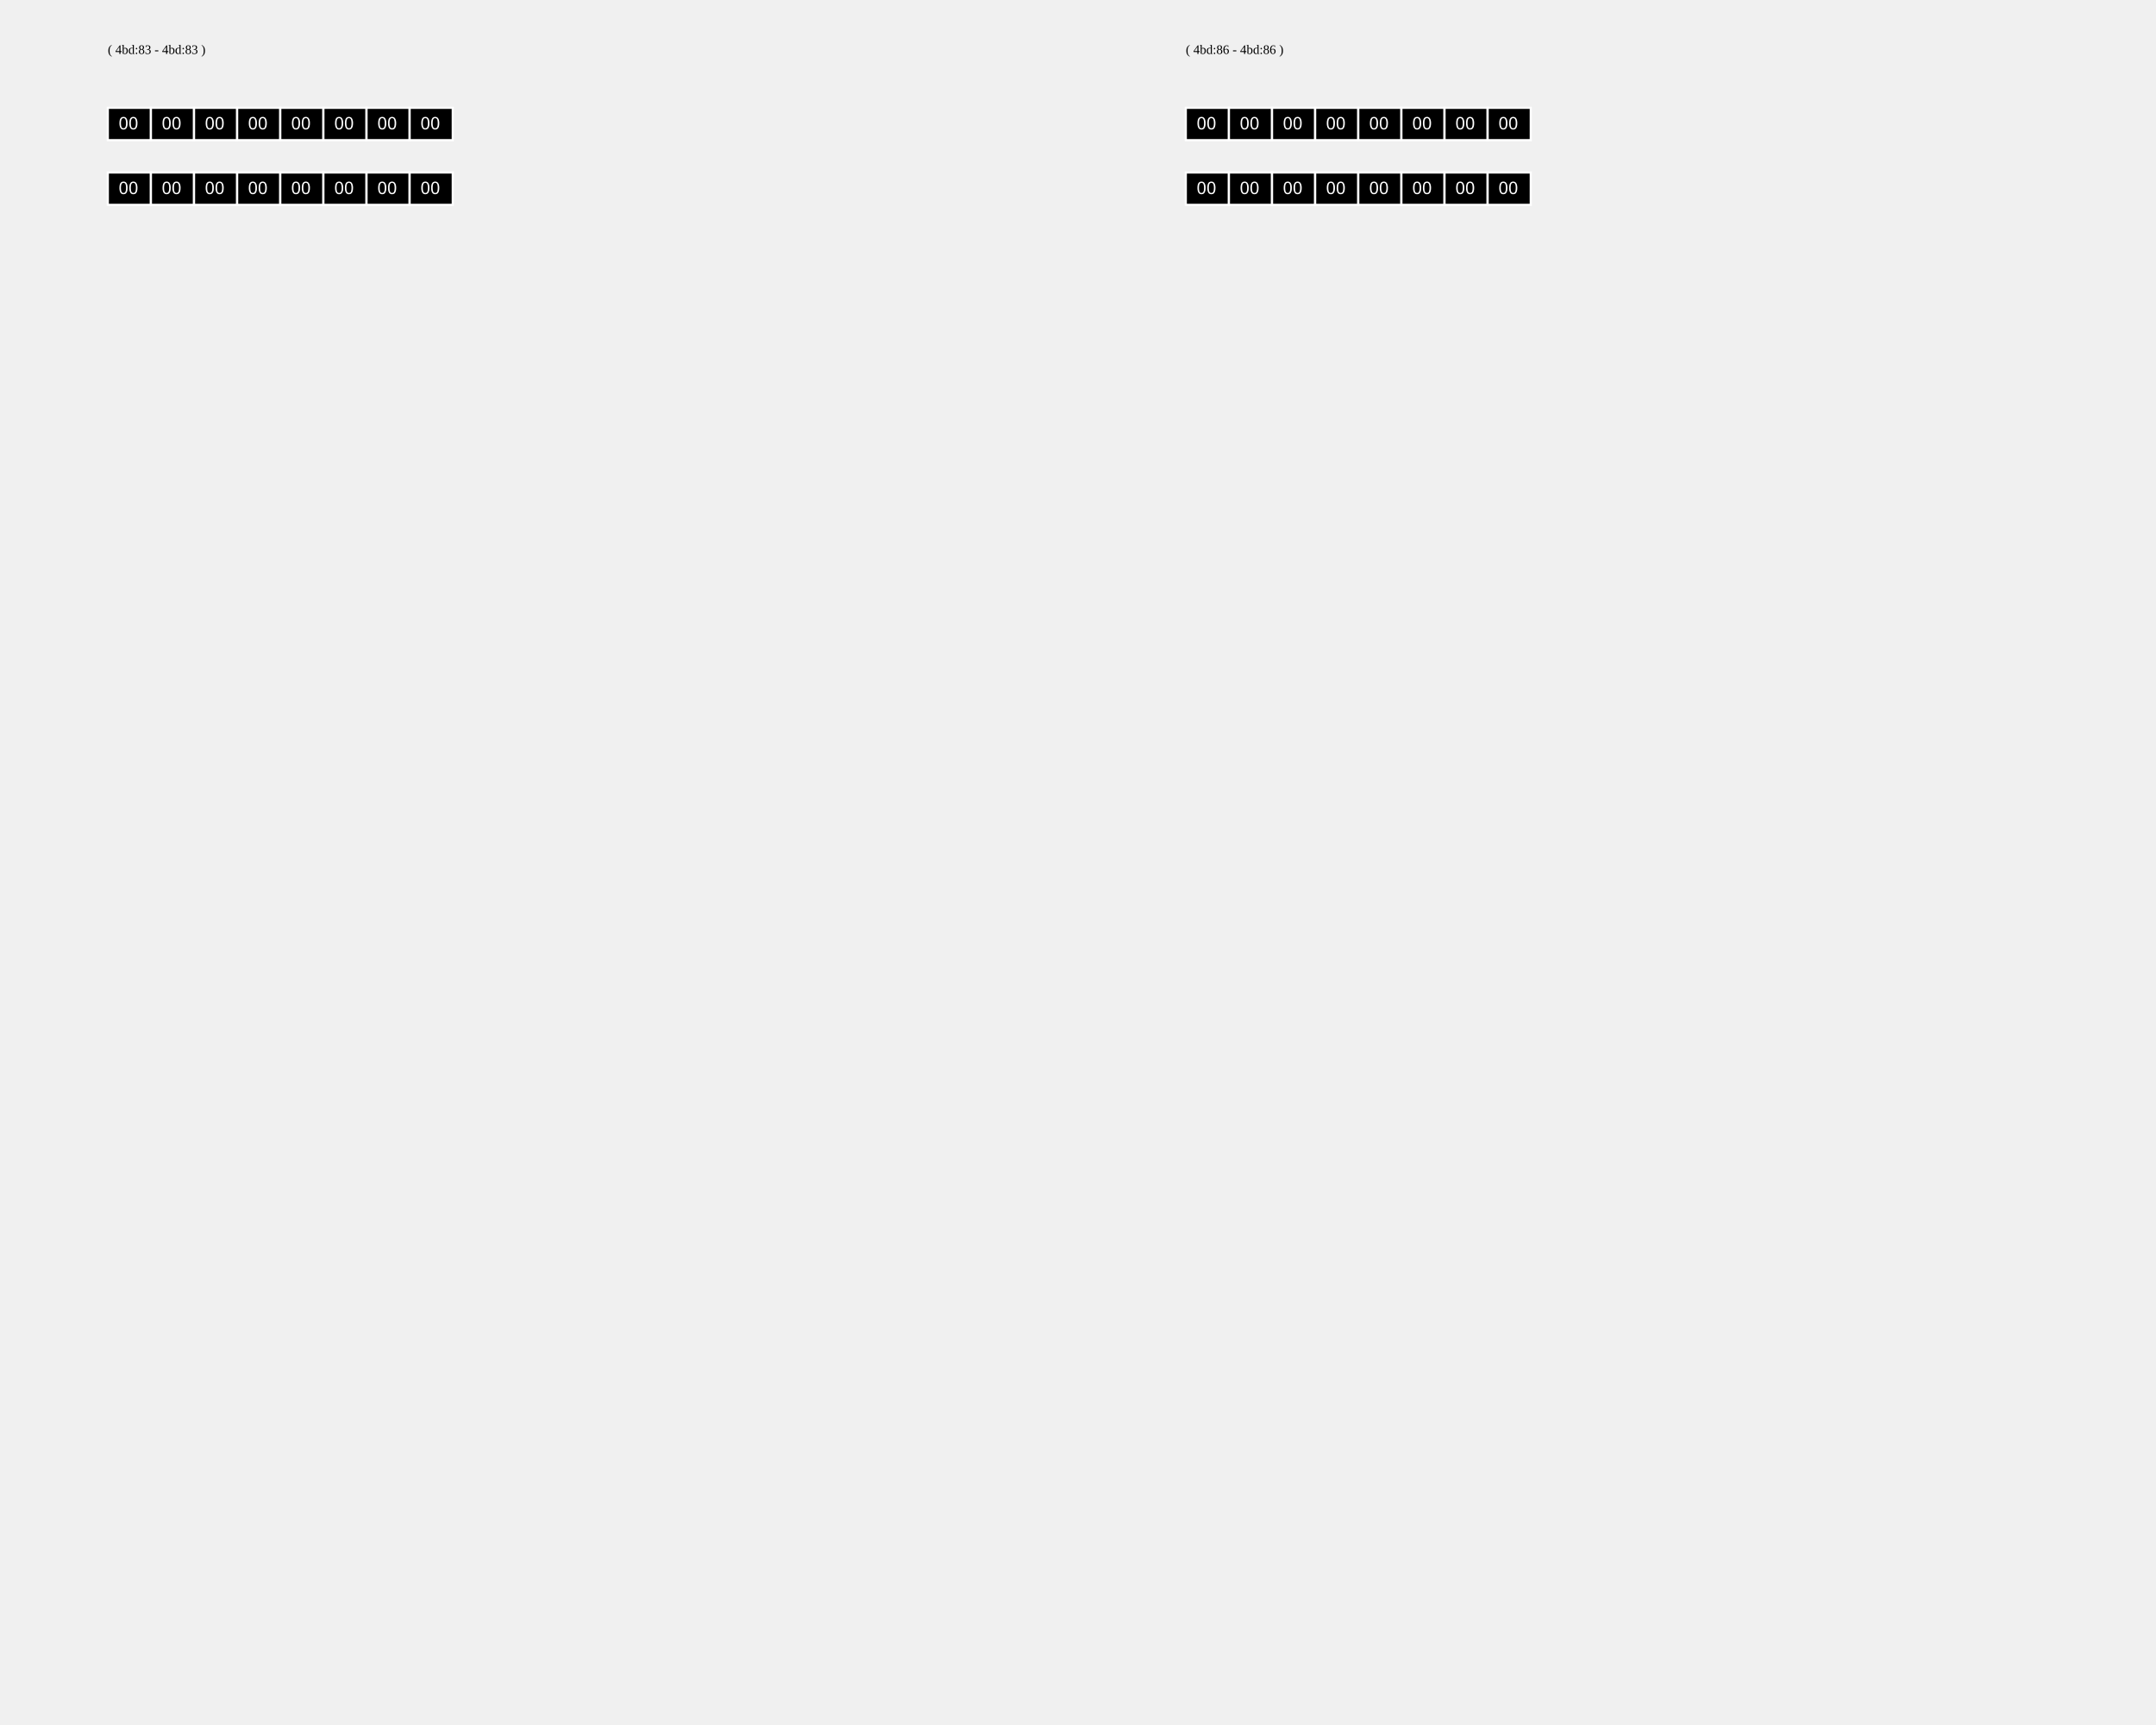
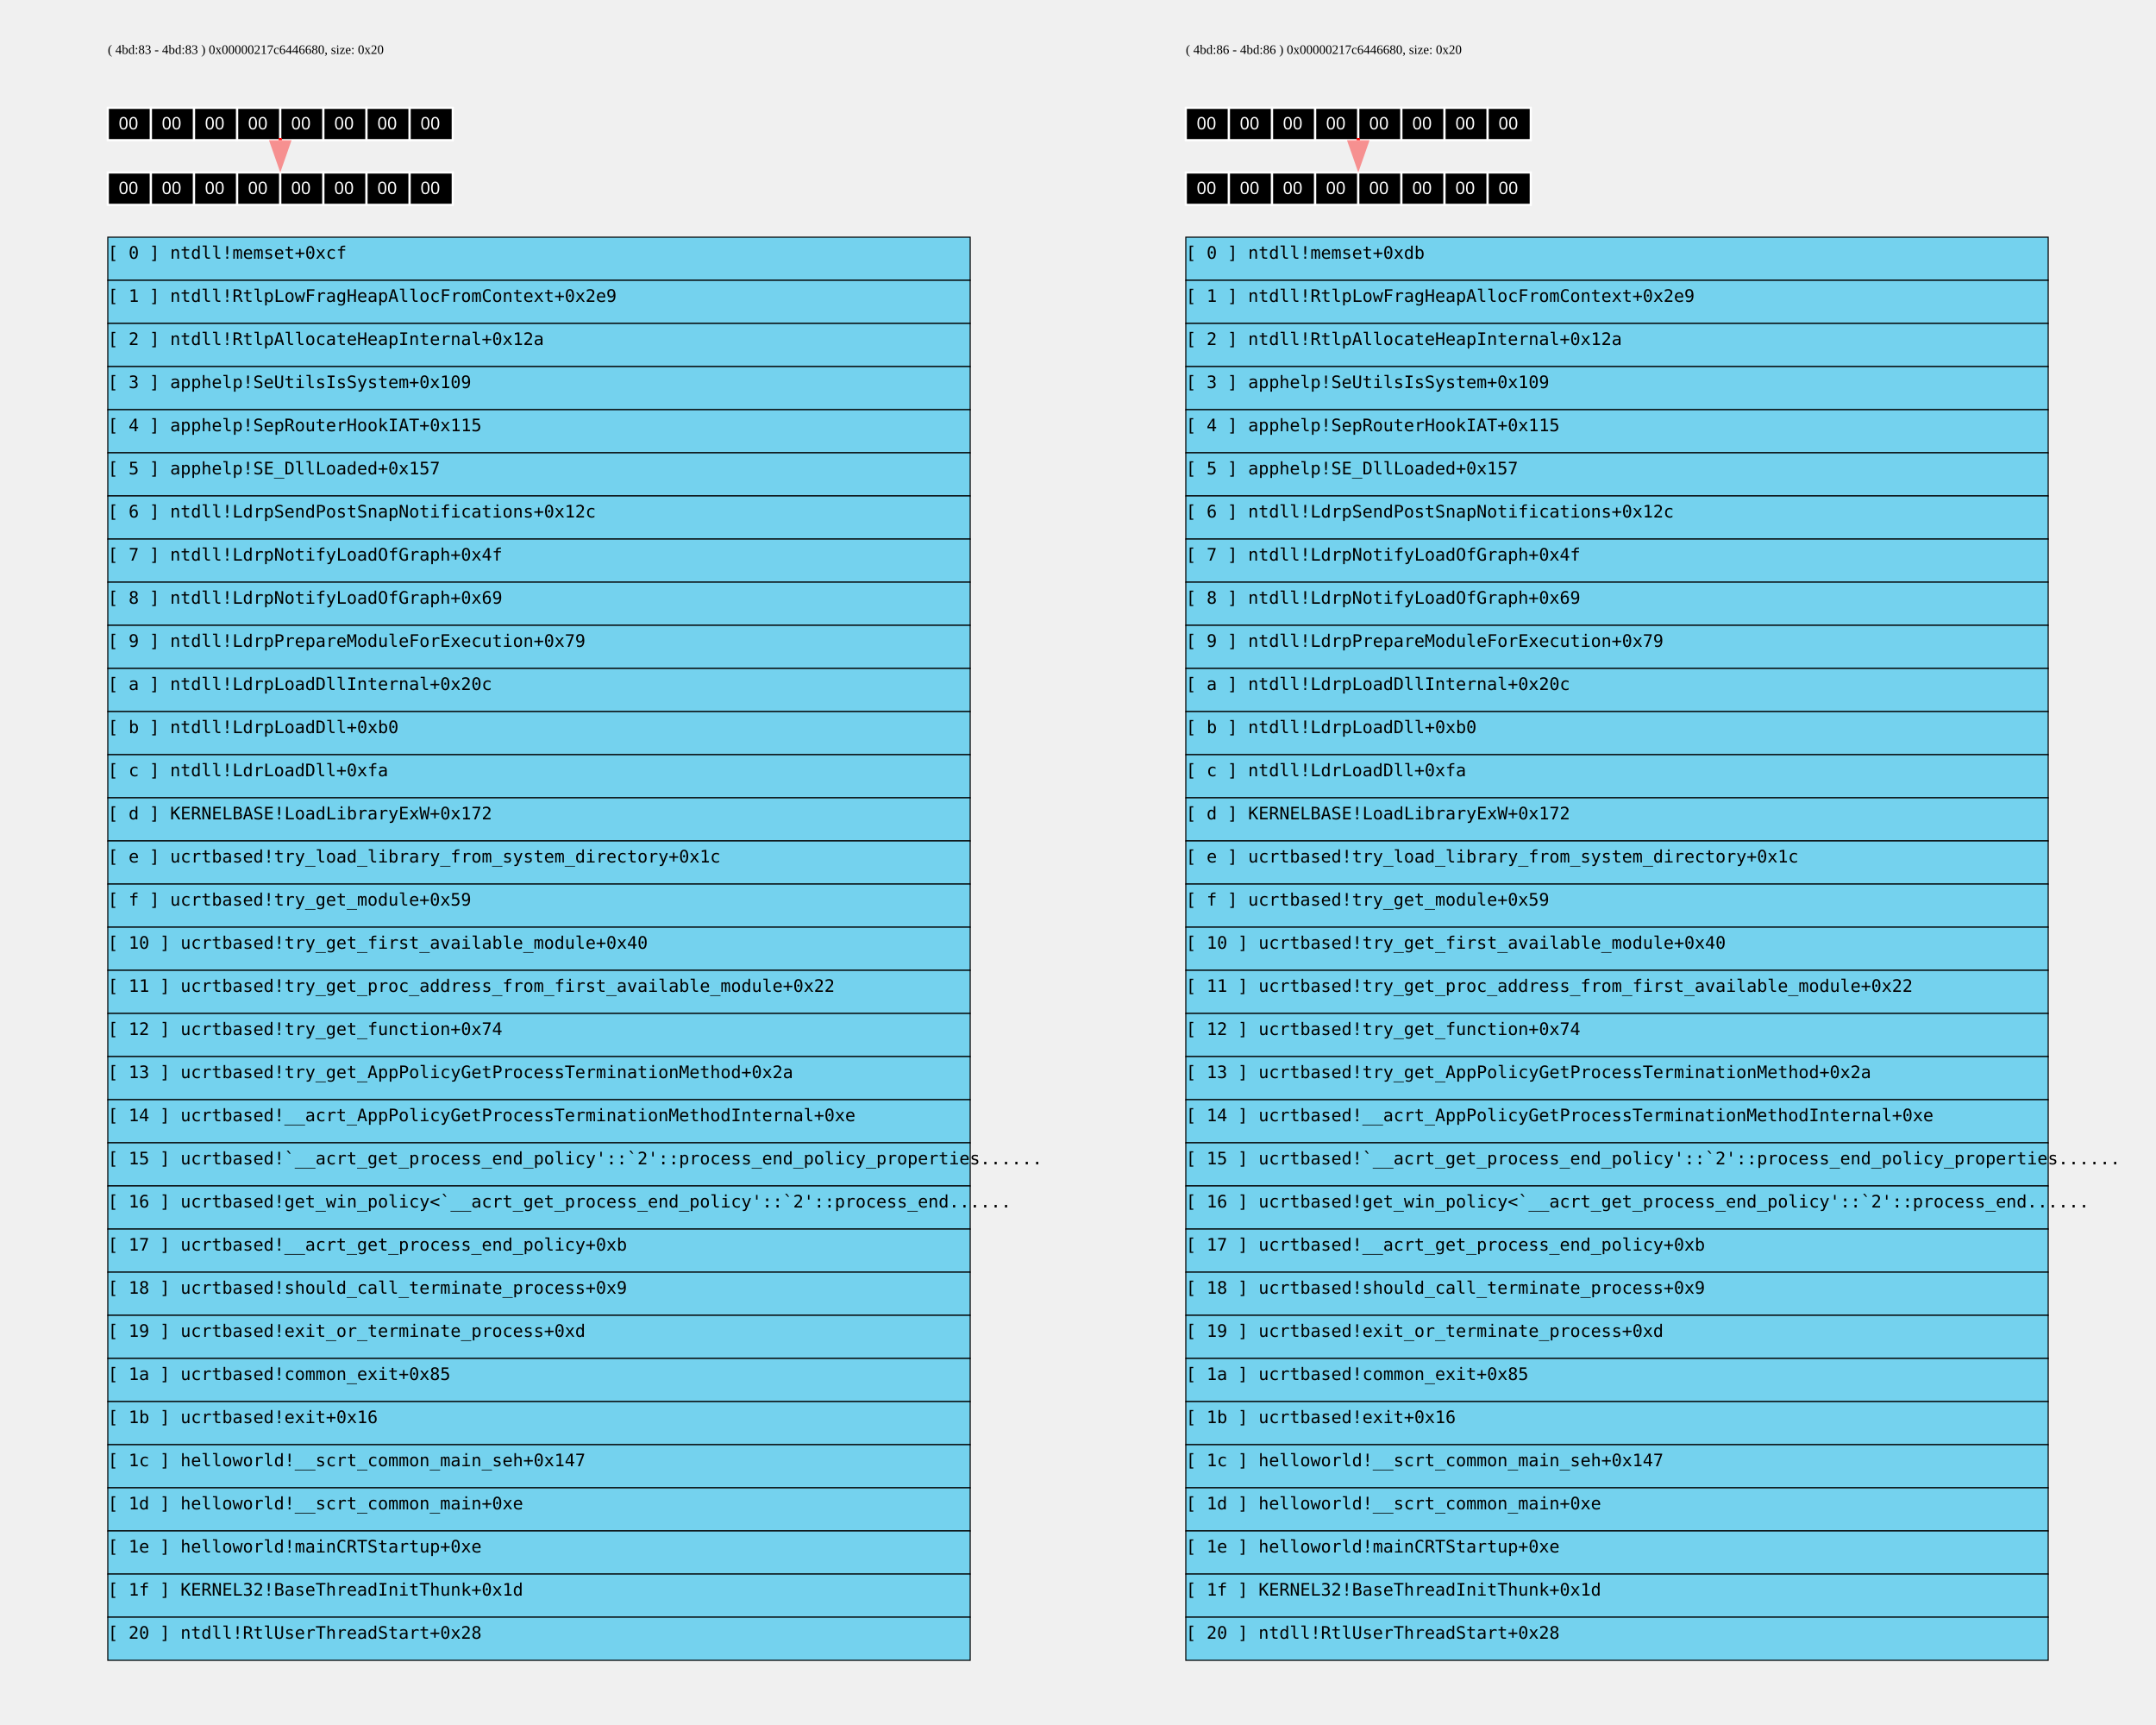
<svg xmlns="http://www.w3.org/2000/svg" id="root" width="2000" height="1600" viewBox="0 0 2000 1600">
-   <text x="100" y="50">( 4bd:83 - 4bd:83 )</text>
+   <text x="100" y="50">( 4bd:83 - 4bd:83 ) 0x00000217c6446680, size: 0x20</text>
  <g style="stroke: white; fill: white;">
    <line x1="100" y1="100" x2="420" y2="100" />
    <line x1="100" y1="130" x2="420" y2="130" />
    <line x1="100" y1="100" x2="100" y2="130" />
    <line x1="140" y1="100" x2="140" y2="130" />
    <line x1="180" y1="100" x2="180" y2="130" />
    <line x1="220" y1="100" x2="220" y2="130" />
    <line x1="260" y1="100" x2="260" y2="130" />
    <line x1="300" y1="100" x2="300" y2="130" />
    <line x1="340" y1="100" x2="340" y2="130" />
    <line x1="380" y1="100" x2="380" y2="130" />
    <line x1="420" y1="100" x2="420" y2="130" />
  </g>
  <g style="stroke: white; stroke-width: 2; fill: black; font-size: 16; font-weight: normal;">
    <rect x="100" y="100" width="40" height="30" />
    <rect x="140" y="100" width="40" height="30" />
    <rect x="180" y="100" width="40" height="30" />
    <rect x="220" y="100" width="40" height="30" />
    <rect x="260" y="100" width="40" height="30" />
    <rect x="300" y="100" width="40" height="30" />
    <rect x="340" y="100" width="40" height="30" />
    <rect x="380" y="100" width="40" height="30" />
  </g>
  <g style="font-family: sans-serif; fill-width: 6; stroke: none; fill: white; font-size: 16; font-weight: normal;">
    <text x="110" y="120">00</text>
    <text x="150" y="120">00</text>
    <text x="190" y="120">00</text>
    <text x="230" y="120">00</text>
    <text x="270" y="120">00</text>
    <text x="310" y="120">00</text>
    <text x="350" y="120">00</text>
    <text x="390" y="120">00</text>
  </g>
  <g style="stroke: white; fill: white;">
    <line x1="100" y1="160" x2="420" y2="160" />
    <line x1="100" y1="190" x2="420" y2="190" />
    <line x1="100" y1="160" x2="100" y2="190" />
    <line x1="140" y1="160" x2="140" y2="190" />
    <line x1="180" y1="160" x2="180" y2="190" />
    <line x1="220" y1="160" x2="220" y2="190" />
    <line x1="260" y1="160" x2="260" y2="190" />
    <line x1="300" y1="160" x2="300" y2="190" />
    <line x1="340" y1="160" x2="340" y2="190" />
    <line x1="380" y1="160" x2="380" y2="190" />
    <line x1="420" y1="160" x2="420" y2="190" />
  </g>
  <g style="stroke: white; stroke-width: 2; fill: black; font-size: 16; font-weight: normal;">
    <rect x="100" y="160" width="40" height="30" />
    <rect x="140" y="160" width="40" height="30" />
    <rect x="180" y="160" width="40" height="30" />
    <rect x="220" y="160" width="40" height="30" />
    <rect x="260" y="160" width="40" height="30" />
    <rect x="300" y="160" width="40" height="30" />
    <rect x="340" y="160" width="40" height="30" />
    <rect x="380" y="160" width="40" height="30" />
  </g>
  <g style="font-family: sans-serif; fill-width: 6; stroke: none; fill: white; font-size: 16; font-weight: normal;">
    <text x="110" y="180">00</text>
    <text x="150" y="180">00</text>
    <text x="190" y="180">00</text>
    <text x="230" y="180">00</text>
    <text x="270" y="180">00</text>
    <text x="310" y="180">00</text>
    <text x="350" y="180">00</text>
    <text x="390" y="180">00</text>
  </g>
-   <text x="1100" y="50">( 4bd:86 - 4bd:86 )</text>
+   <text x="1100" y="50">( 4bd:86 - 4bd:86 ) 0x00000217c6446680, size: 0x20</text>
  <g style="stroke: white; fill: white;">
    <line x1="1100" y1="100" x2="1420" y2="100" />
    <line x1="1100" y1="130" x2="1420" y2="130" />
    <line x1="1100" y1="100" x2="1100" y2="130" />
    <line x1="1140" y1="100" x2="1140" y2="130" />
    <line x1="1180" y1="100" x2="1180" y2="130" />
    <line x1="1220" y1="100" x2="1220" y2="130" />
    <line x1="1260" y1="100" x2="1260" y2="130" />
    <line x1="1300" y1="100" x2="1300" y2="130" />
    <line x1="1340" y1="100" x2="1340" y2="130" />
    <line x1="1380" y1="100" x2="1380" y2="130" />
    <line x1="1420" y1="100" x2="1420" y2="130" />
  </g>
  <g style="stroke: white; stroke-width: 2; fill: black; font-size: 16; font-weight: normal;">
    <rect x="1100" y="100" width="40" height="30" />
    <rect x="1140" y="100" width="40" height="30" />
    <rect x="1180" y="100" width="40" height="30" />
    <rect x="1220" y="100" width="40" height="30" />
    <rect x="1260" y="100" width="40" height="30" />
    <rect x="1300" y="100" width="40" height="30" />
    <rect x="1340" y="100" width="40" height="30" />
    <rect x="1380" y="100" width="40" height="30" />
  </g>
  <g style="font-family: sans-serif; fill-width: 6; stroke: none; fill: white; font-size: 16; font-weight: normal;">
    <text x="1110" y="120">00</text>
    <text x="1150" y="120">00</text>
    <text x="1190" y="120">00</text>
    <text x="1230" y="120">00</text>
    <text x="1270" y="120">00</text>
    <text x="1310" y="120">00</text>
    <text x="1350" y="120">00</text>
    <text x="1390" y="120">00</text>
  </g>
  <g style="stroke: white; fill: white;">
    <line x1="1100" y1="160" x2="1420" y2="160" />
    <line x1="1100" y1="190" x2="1420" y2="190" />
    <line x1="1100" y1="160" x2="1100" y2="190" />
    <line x1="1140" y1="160" x2="1140" y2="190" />
    <line x1="1180" y1="160" x2="1180" y2="190" />
    <line x1="1220" y1="160" x2="1220" y2="190" />
    <line x1="1260" y1="160" x2="1260" y2="190" />
    <line x1="1300" y1="160" x2="1300" y2="190" />
    <line x1="1340" y1="160" x2="1340" y2="190" />
    <line x1="1380" y1="160" x2="1380" y2="190" />
    <line x1="1420" y1="160" x2="1420" y2="190" />
  </g>
  <g style="stroke: white; stroke-width: 2; fill: black; font-size: 16; font-weight: normal;">
    <rect x="1100" y="160" width="40" height="30" />
    <rect x="1140" y="160" width="40" height="30" />
    <rect x="1180" y="160" width="40" height="30" />
    <rect x="1220" y="160" width="40" height="30" />
    <rect x="1260" y="160" width="40" height="30" />
    <rect x="1300" y="160" width="40" height="30" />
    <rect x="1340" y="160" width="40" height="30" />
    <rect x="1380" y="160" width="40" height="30" />
  </g>
  <g style="font-family: sans-serif; fill-width: 6; stroke: none; fill: white; font-size: 16; font-weight: normal;">
    <text x="1110" y="180">00</text>
    <text x="1150" y="180">00</text>
    <text x="1190" y="180">00</text>
    <text x="1230" y="180">00</text>
    <text x="1270" y="180">00</text>
    <text x="1310" y="180">00</text>
    <text x="1350" y="180">00</text>
    <text x="1390" y="180">00</text>
  </g>
+   <defs>
+     <g style="stroke: none; fill:red; fill-opacity: 0.4; stroke-opacity: 0.4;">
+       <marker id="arrowheadr" markerWidth="10" markerHeight="7" refX="0" refY="3.5" orient="auto">
+         <polygon points="0 0, 10 3.5, 0 7" />
+       </marker>
+     </g>
+   </defs>
+   <defs>
+     <g style="stroke: none; fill:green; fill-opacity: 0.4; stroke-opacity: 0.4;">
+       <marker id="arrowheadg" markerWidth="10" markerHeight="7" refX="0" refY="3.5" orient="auto">
+         <polygon points="0 0, 10 3.5, 0 7" />
+       </marker>
+     </g>
+   </defs>
+   <defs>
+     <g style="stroke: none; fill:blue; fill-opacity: 0.4; stroke-opacity: 0.4;">
+       <marker id="arrowheadb" markerWidth="10" markerHeight="7" refX="0" refY="3.5" orient="auto">
+         <polygon points="0 0, 10 3.5, 0 7" />
+       </marker>
+     </g>
+   </defs>
+   <g style="stroke: black; fill: #74D2EE;">
+     <rect x="100" y="220" width="800" height="40" />
+     <rect x="100" y="260" width="800" height="40" />
+     <rect x="100" y="300" width="800" height="40" />
+     <rect x="100" y="340" width="800" height="40" />
+     <rect x="100" y="380" width="800" height="40" />
+     <rect x="100" y="420" width="800" height="40" />
+     <rect x="100" y="460" width="800" height="40" />
+     <rect x="100" y="500" width="800" height="40" />
+     <rect x="100" y="540" width="800" height="40" />
+     <rect x="100" y="580" width="800" height="40" />
+     <rect x="100" y="620" width="800" height="40" />
+     <rect x="100" y="660" width="800" height="40" />
+     <rect x="100" y="700" width="800" height="40" />
+     <rect x="100" y="740" width="800" height="40" />
+     <rect x="100" y="780" width="800" height="40" />
+     <rect x="100" y="820" width="800" height="40" />
+     <rect x="100" y="860" width="800" height="40" />
+     <rect x="100" y="900" width="800" height="40" />
+     <rect x="100" y="940" width="800" height="40" />
+     <rect x="100" y="980" width="800" height="40" />
+     <rect x="100" y="1020" width="800" height="40" />
+     <rect x="100" y="1060" width="800" height="40" />
+     <rect x="100" y="1100" width="800" height="40" />
+     <rect x="100" y="1140" width="800" height="40" />
+     <rect x="100" y="1180" width="800" height="40" />
+     <rect x="100" y="1220" width="800" height="40" />
+     <rect x="100" y="1260" width="800" height="40" />
+     <rect x="100" y="1300" width="800" height="40" />
+     <rect x="100" y="1340" width="800" height="40" />
+     <rect x="100" y="1380" width="800" height="40" />
+     <rect x="100" y="1420" width="800" height="40" />
+     <rect x="100" y="1460" width="800" height="40" />
+     <rect x="100" y="1500" width="800" height="40" />
+     <rect x="1100" y="220" width="800" height="40" />
+     <rect x="1100" y="260" width="800" height="40" />
+     <rect x="1100" y="300" width="800" height="40" />
+     <rect x="1100" y="340" width="800" height="40" />
+     <rect x="1100" y="380" width="800" height="40" />
+     <rect x="1100" y="420" width="800" height="40" />
+     <rect x="1100" y="460" width="800" height="40" />
+     <rect x="1100" y="500" width="800" height="40" />
+     <rect x="1100" y="540" width="800" height="40" />
+     <rect x="1100" y="580" width="800" height="40" />
+     <rect x="1100" y="620" width="800" height="40" />
+     <rect x="1100" y="660" width="800" height="40" />
+     <rect x="1100" y="700" width="800" height="40" />
+     <rect x="1100" y="740" width="800" height="40" />
+     <rect x="1100" y="780" width="800" height="40" />
+     <rect x="1100" y="820" width="800" height="40" />
+     <rect x="1100" y="860" width="800" height="40" />
+     <rect x="1100" y="900" width="800" height="40" />
+     <rect x="1100" y="940" width="800" height="40" />
+     <rect x="1100" y="980" width="800" height="40" />
+     <rect x="1100" y="1020" width="800" height="40" />
+     <rect x="1100" y="1060" width="800" height="40" />
+     <rect x="1100" y="1100" width="800" height="40" />
+     <rect x="1100" y="1140" width="800" height="40" />
+     <rect x="1100" y="1180" width="800" height="40" />
+     <rect x="1100" y="1220" width="800" height="40" />
+     <rect x="1100" y="1260" width="800" height="40" />
+     <rect x="1100" y="1300" width="800" height="40" />
+     <rect x="1100" y="1340" width="800" height="40" />
+     <rect x="1100" y="1380" width="800" height="40" />
+     <rect x="1100" y="1420" width="800" height="40" />
+     <rect x="1100" y="1460" width="800" height="40" />
+     <rect x="1100" y="1500" width="800" height="40" />
+   </g>
  <g style="stroke: none; fill: black; font-size: 16; font-weight: normal; font-family: monospace; ">
- </g>
+     <text x="100" y="240">[ 0 ] ntdll!memset+0xcf</text>
+     <text x="100" y="280">[ 1 ] ntdll!RtlpLowFragHeapAllocFromContext+0x2e9</text>
+     <text x="100" y="320">[ 2 ] ntdll!RtlpAllocateHeapInternal+0x12a</text>
+     <text x="100" y="360">[ 3 ] apphelp!SeUtilsIsSystem+0x109</text>
+     <text x="100" y="400">[ 4 ] apphelp!SepRouterHookIAT+0x115</text>
+     <text x="100" y="440">[ 5 ] apphelp!SE_DllLoaded+0x157</text>
+     <text x="100" y="480">[ 6 ] ntdll!LdrpSendPostSnapNotifications+0x12c</text>
+     <text x="100" y="520">[ 7 ] ntdll!LdrpNotifyLoadOfGraph+0x4f</text>
+     <text x="100" y="560">[ 8 ] ntdll!LdrpNotifyLoadOfGraph+0x69</text>
+     <text x="100" y="600">[ 9 ] ntdll!LdrpPrepareModuleForExecution+0x79</text>
+     <text x="100" y="640">[ a ] ntdll!LdrpLoadDllInternal+0x20c</text>
+     <text x="100" y="680">[ b ] ntdll!LdrpLoadDll+0xb0</text>
+     <text x="100" y="720">[ c ] ntdll!LdrLoadDll+0xfa</text>
+     <text x="100" y="760">[ d ] KERNELBASE!LoadLibraryExW+0x172</text>
+     <text x="100" y="800">[ e ] ucrtbased!try_load_library_from_system_directory+0x1c</text>
+     <text x="100" y="840">[ f ] ucrtbased!try_get_module+0x59</text>
+     <text x="100" y="880">[ 10 ] ucrtbased!try_get_first_available_module+0x40</text>
+     <text x="100" y="920">[ 11 ] ucrtbased!try_get_proc_address_from_first_available_module+0x22</text>
+     <text x="100" y="960">[ 12 ] ucrtbased!try_get_function+0x74</text>
+     <text x="100" y="1000">[ 13 ] ucrtbased!try_get_AppPolicyGetProcessTerminationMethod+0x2a</text>
+     <text x="100" y="1040">[ 14 ] ucrtbased!__acrt_AppPolicyGetProcessTerminationMethodInternal+0xe</text>
+     <text x="100" y="1080">[ 15 ] ucrtbased!`__acrt_get_process_end_policy'::`2'::process_end_policy_properties......</text>
+     <text x="100" y="1120">[ 16 ] ucrtbased!get_win_policy&lt;`__acrt_get_process_end_policy'::`2'::process_end......</text>
+     <text x="100" y="1160">[ 17 ] ucrtbased!__acrt_get_process_end_policy+0xb</text>
+     <text x="100" y="1200">[ 18 ] ucrtbased!should_call_terminate_process+0x9</text>
+     <text x="100" y="1240">[ 19 ] ucrtbased!exit_or_terminate_process+0xd</text>
+     <text x="100" y="1280">[ 1a ] ucrtbased!common_exit+0x85</text>
+     <text x="100" y="1320">[ 1b ] ucrtbased!exit+0x16</text>
+     <text x="100" y="1360">[ 1c ] helloworld!__scrt_common_main_seh+0x147</text>
+     <text x="100" y="1400">[ 1d ] helloworld!__scrt_common_main+0xe</text>
+     <text x="100" y="1440">[ 1e ] helloworld!mainCRTStartup+0xe</text>
+     <text x="100" y="1480">[ 1f ] KERNEL32!BaseThreadInitThunk+0x1d</text>
+     <text x="100" y="1520">[ 20 ] ntdll!RtlUserThreadStart+0x28</text>
+     <text x="1100" y="240">[ 0 ] ntdll!memset+0xdb</text>
+     <text x="1100" y="280">[ 1 ] ntdll!RtlpLowFragHeapAllocFromContext+0x2e9</text>
+     <text x="1100" y="320">[ 2 ] ntdll!RtlpAllocateHeapInternal+0x12a</text>
+     <text x="1100" y="360">[ 3 ] apphelp!SeUtilsIsSystem+0x109</text>
+     <text x="1100" y="400">[ 4 ] apphelp!SepRouterHookIAT+0x115</text>
+     <text x="1100" y="440">[ 5 ] apphelp!SE_DllLoaded+0x157</text>
+     <text x="1100" y="480">[ 6 ] ntdll!LdrpSendPostSnapNotifications+0x12c</text>
+     <text x="1100" y="520">[ 7 ] ntdll!LdrpNotifyLoadOfGraph+0x4f</text>
+     <text x="1100" y="560">[ 8 ] ntdll!LdrpNotifyLoadOfGraph+0x69</text>
+     <text x="1100" y="600">[ 9 ] ntdll!LdrpPrepareModuleForExecution+0x79</text>
+     <text x="1100" y="640">[ a ] ntdll!LdrpLoadDllInternal+0x20c</text>
+     <text x="1100" y="680">[ b ] ntdll!LdrpLoadDll+0xb0</text>
+     <text x="1100" y="720">[ c ] ntdll!LdrLoadDll+0xfa</text>
+     <text x="1100" y="760">[ d ] KERNELBASE!LoadLibraryExW+0x172</text>
+     <text x="1100" y="800">[ e ] ucrtbased!try_load_library_from_system_directory+0x1c</text>
+     <text x="1100" y="840">[ f ] ucrtbased!try_get_module+0x59</text>
+     <text x="1100" y="880">[ 10 ] ucrtbased!try_get_first_available_module+0x40</text>
+     <text x="1100" y="920">[ 11 ] ucrtbased!try_get_proc_address_from_first_available_module+0x22</text>
+     <text x="1100" y="960">[ 12 ] ucrtbased!try_get_function+0x74</text>
+     <text x="1100" y="1000">[ 13 ] ucrtbased!try_get_AppPolicyGetProcessTerminationMethod+0x2a</text>
+     <text x="1100" y="1040">[ 14 ] ucrtbased!__acrt_AppPolicyGetProcessTerminationMethodInternal+0xe</text>
+     <text x="1100" y="1080">[ 15 ] ucrtbased!`__acrt_get_process_end_policy'::`2'::process_end_policy_properties......</text>
+     <text x="1100" y="1120">[ 16 ] ucrtbased!get_win_policy&lt;`__acrt_get_process_end_policy'::`2'::process_end......</text>
+     <text x="1100" y="1160">[ 17 ] ucrtbased!__acrt_get_process_end_policy+0xb</text>
+     <text x="1100" y="1200">[ 18 ] ucrtbased!should_call_terminate_process+0x9</text>
+     <text x="1100" y="1240">[ 19 ] ucrtbased!exit_or_terminate_process+0xd</text>
+     <text x="1100" y="1280">[ 1a ] ucrtbased!common_exit+0x85</text>
+     <text x="1100" y="1320">[ 1b ] ucrtbased!exit+0x16</text>
+     <text x="1100" y="1360">[ 1c ] helloworld!__scrt_common_main_seh+0x147</text>
+     <text x="1100" y="1400">[ 1d ] helloworld!__scrt_common_main+0xe</text>
+     <text x="1100" y="1440">[ 1e ] helloworld!mainCRTStartup+0xe</text>
+     <text x="1100" y="1480">[ 1f ] KERNEL32!BaseThreadInitThunk+0x1d</text>
+     <text x="1100" y="1520">[ 20 ] ntdll!RtlUserThreadStart+0x28</text>
+   </g>
+   <g style="stroke: red; stroke-width: 3;">
+     <line x1="260" y1="128" x2="260" y2="130" marker-end="url(#arrowheadr)" />
+     <line x1="1260" y1="128" x2="1260" y2="130" marker-end="url(#arrowheadr)" />
+   </g>
</svg>
